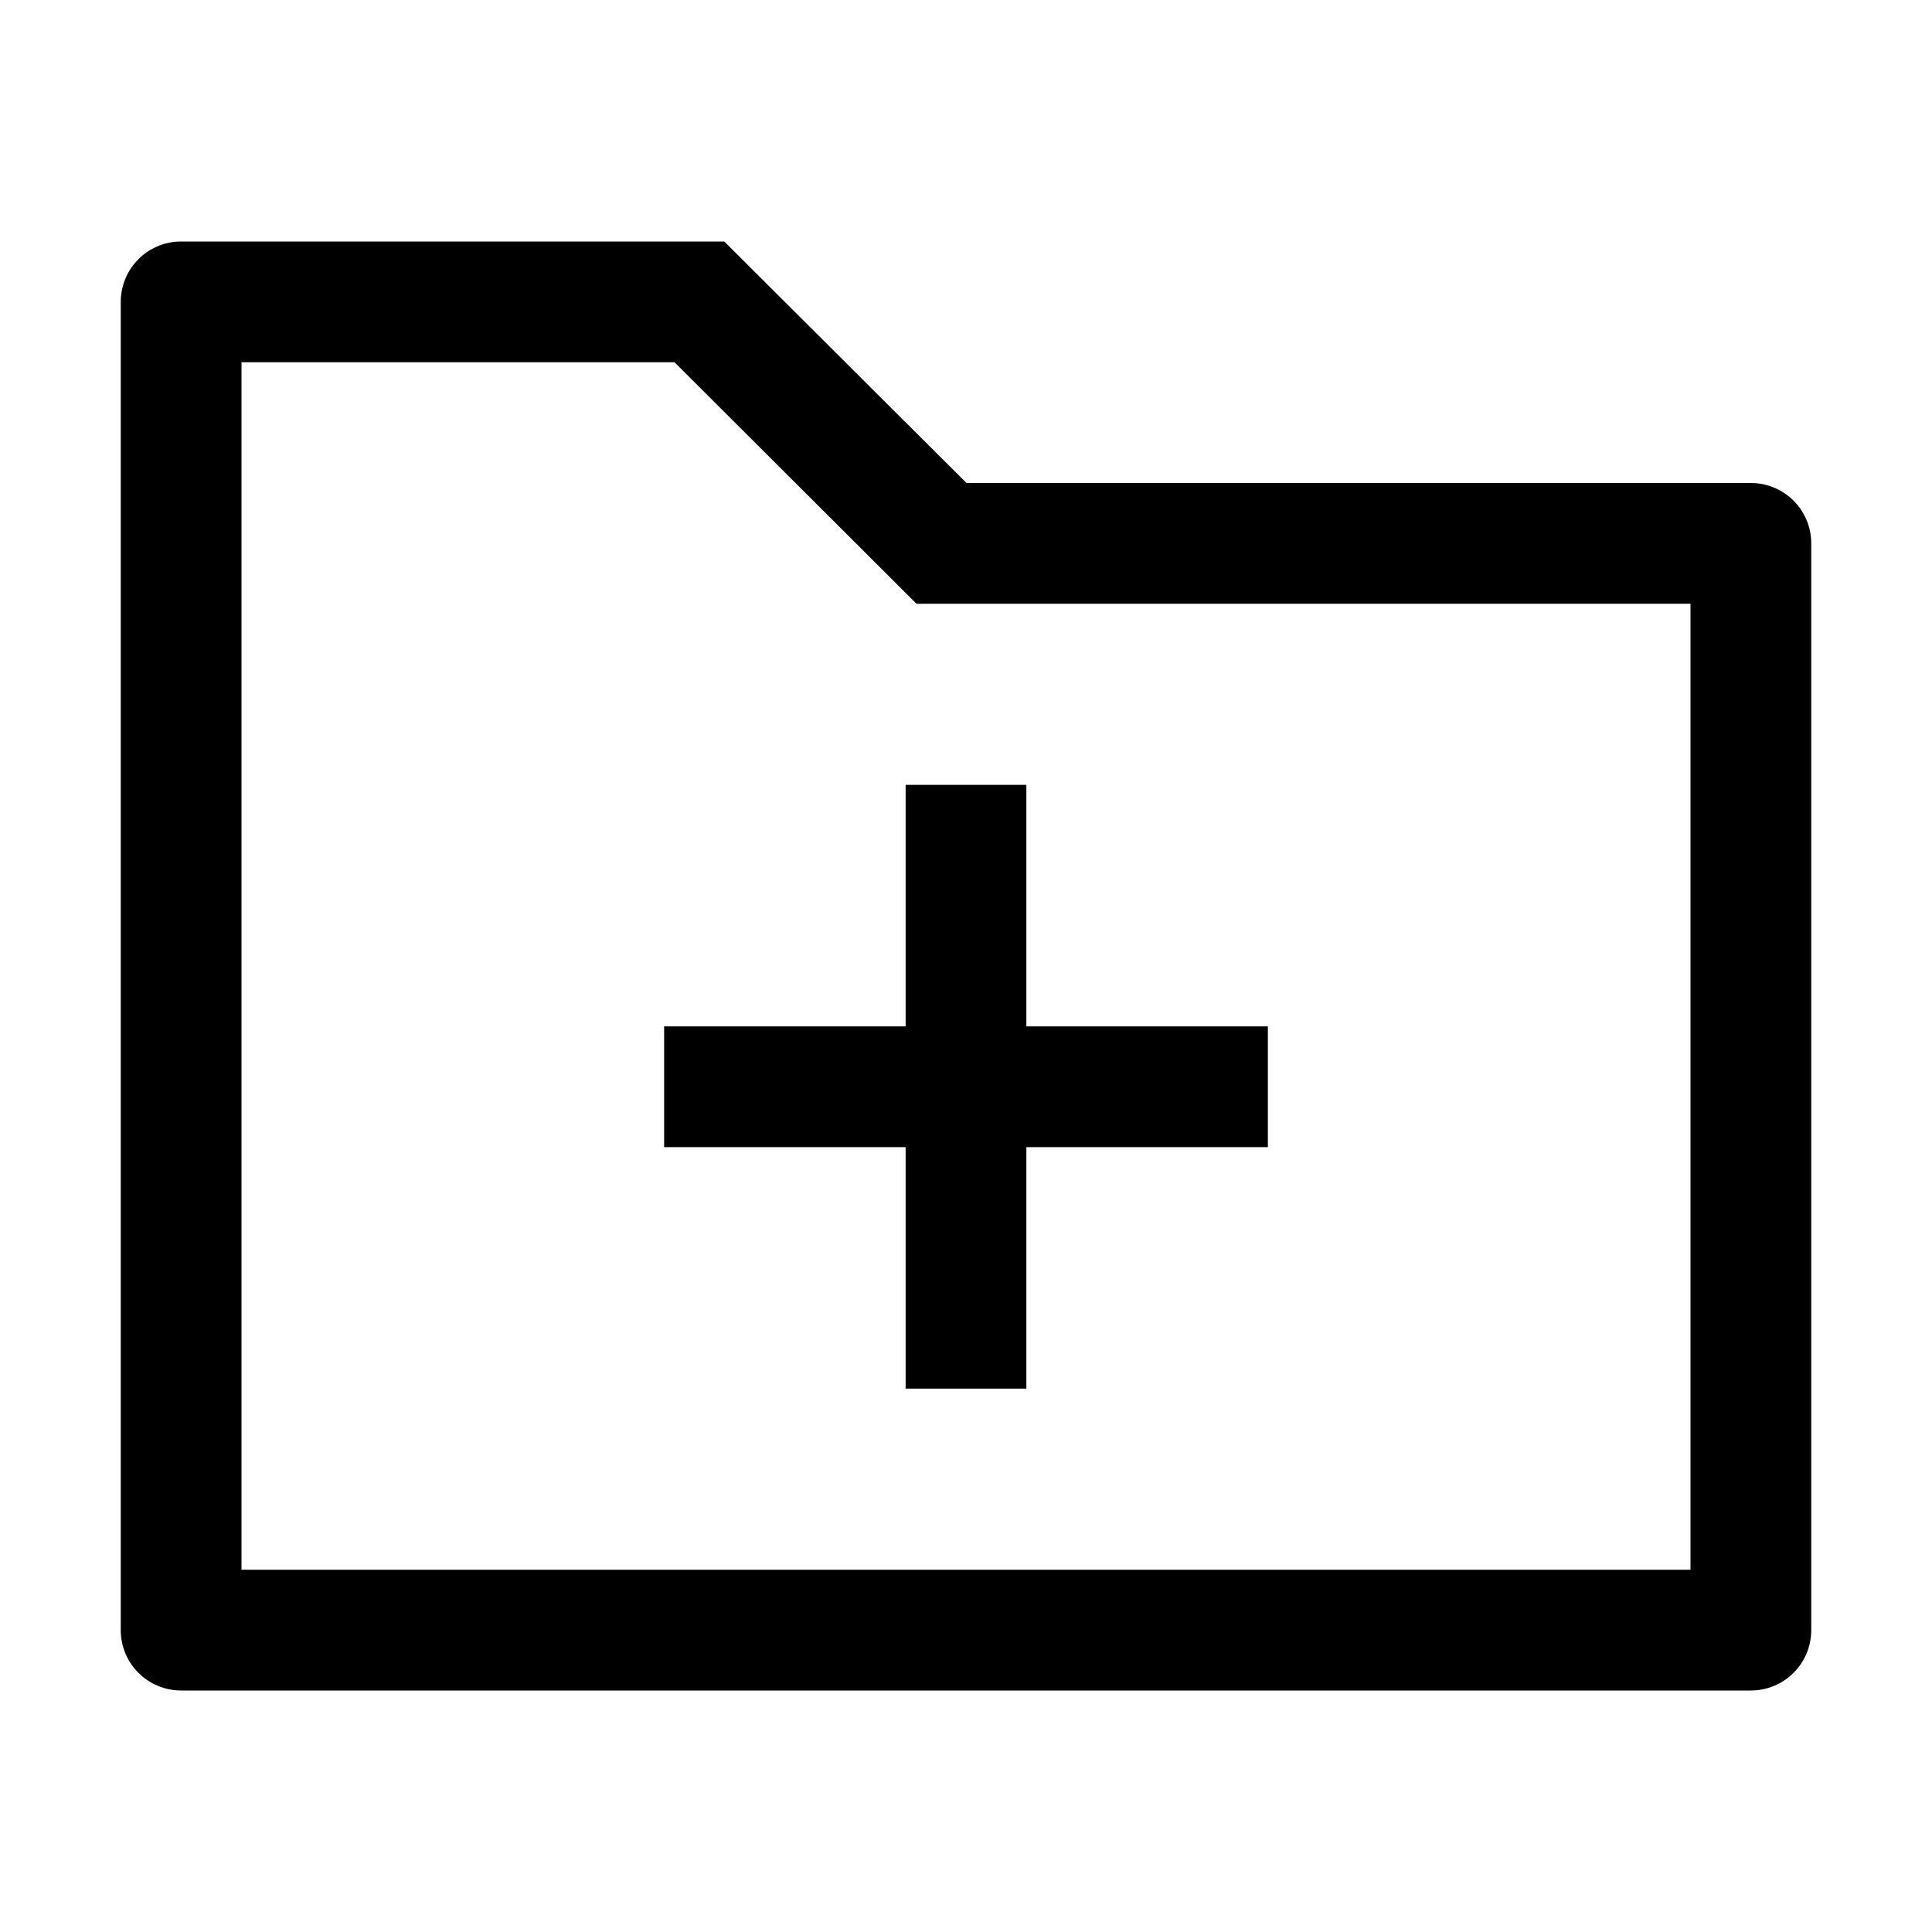
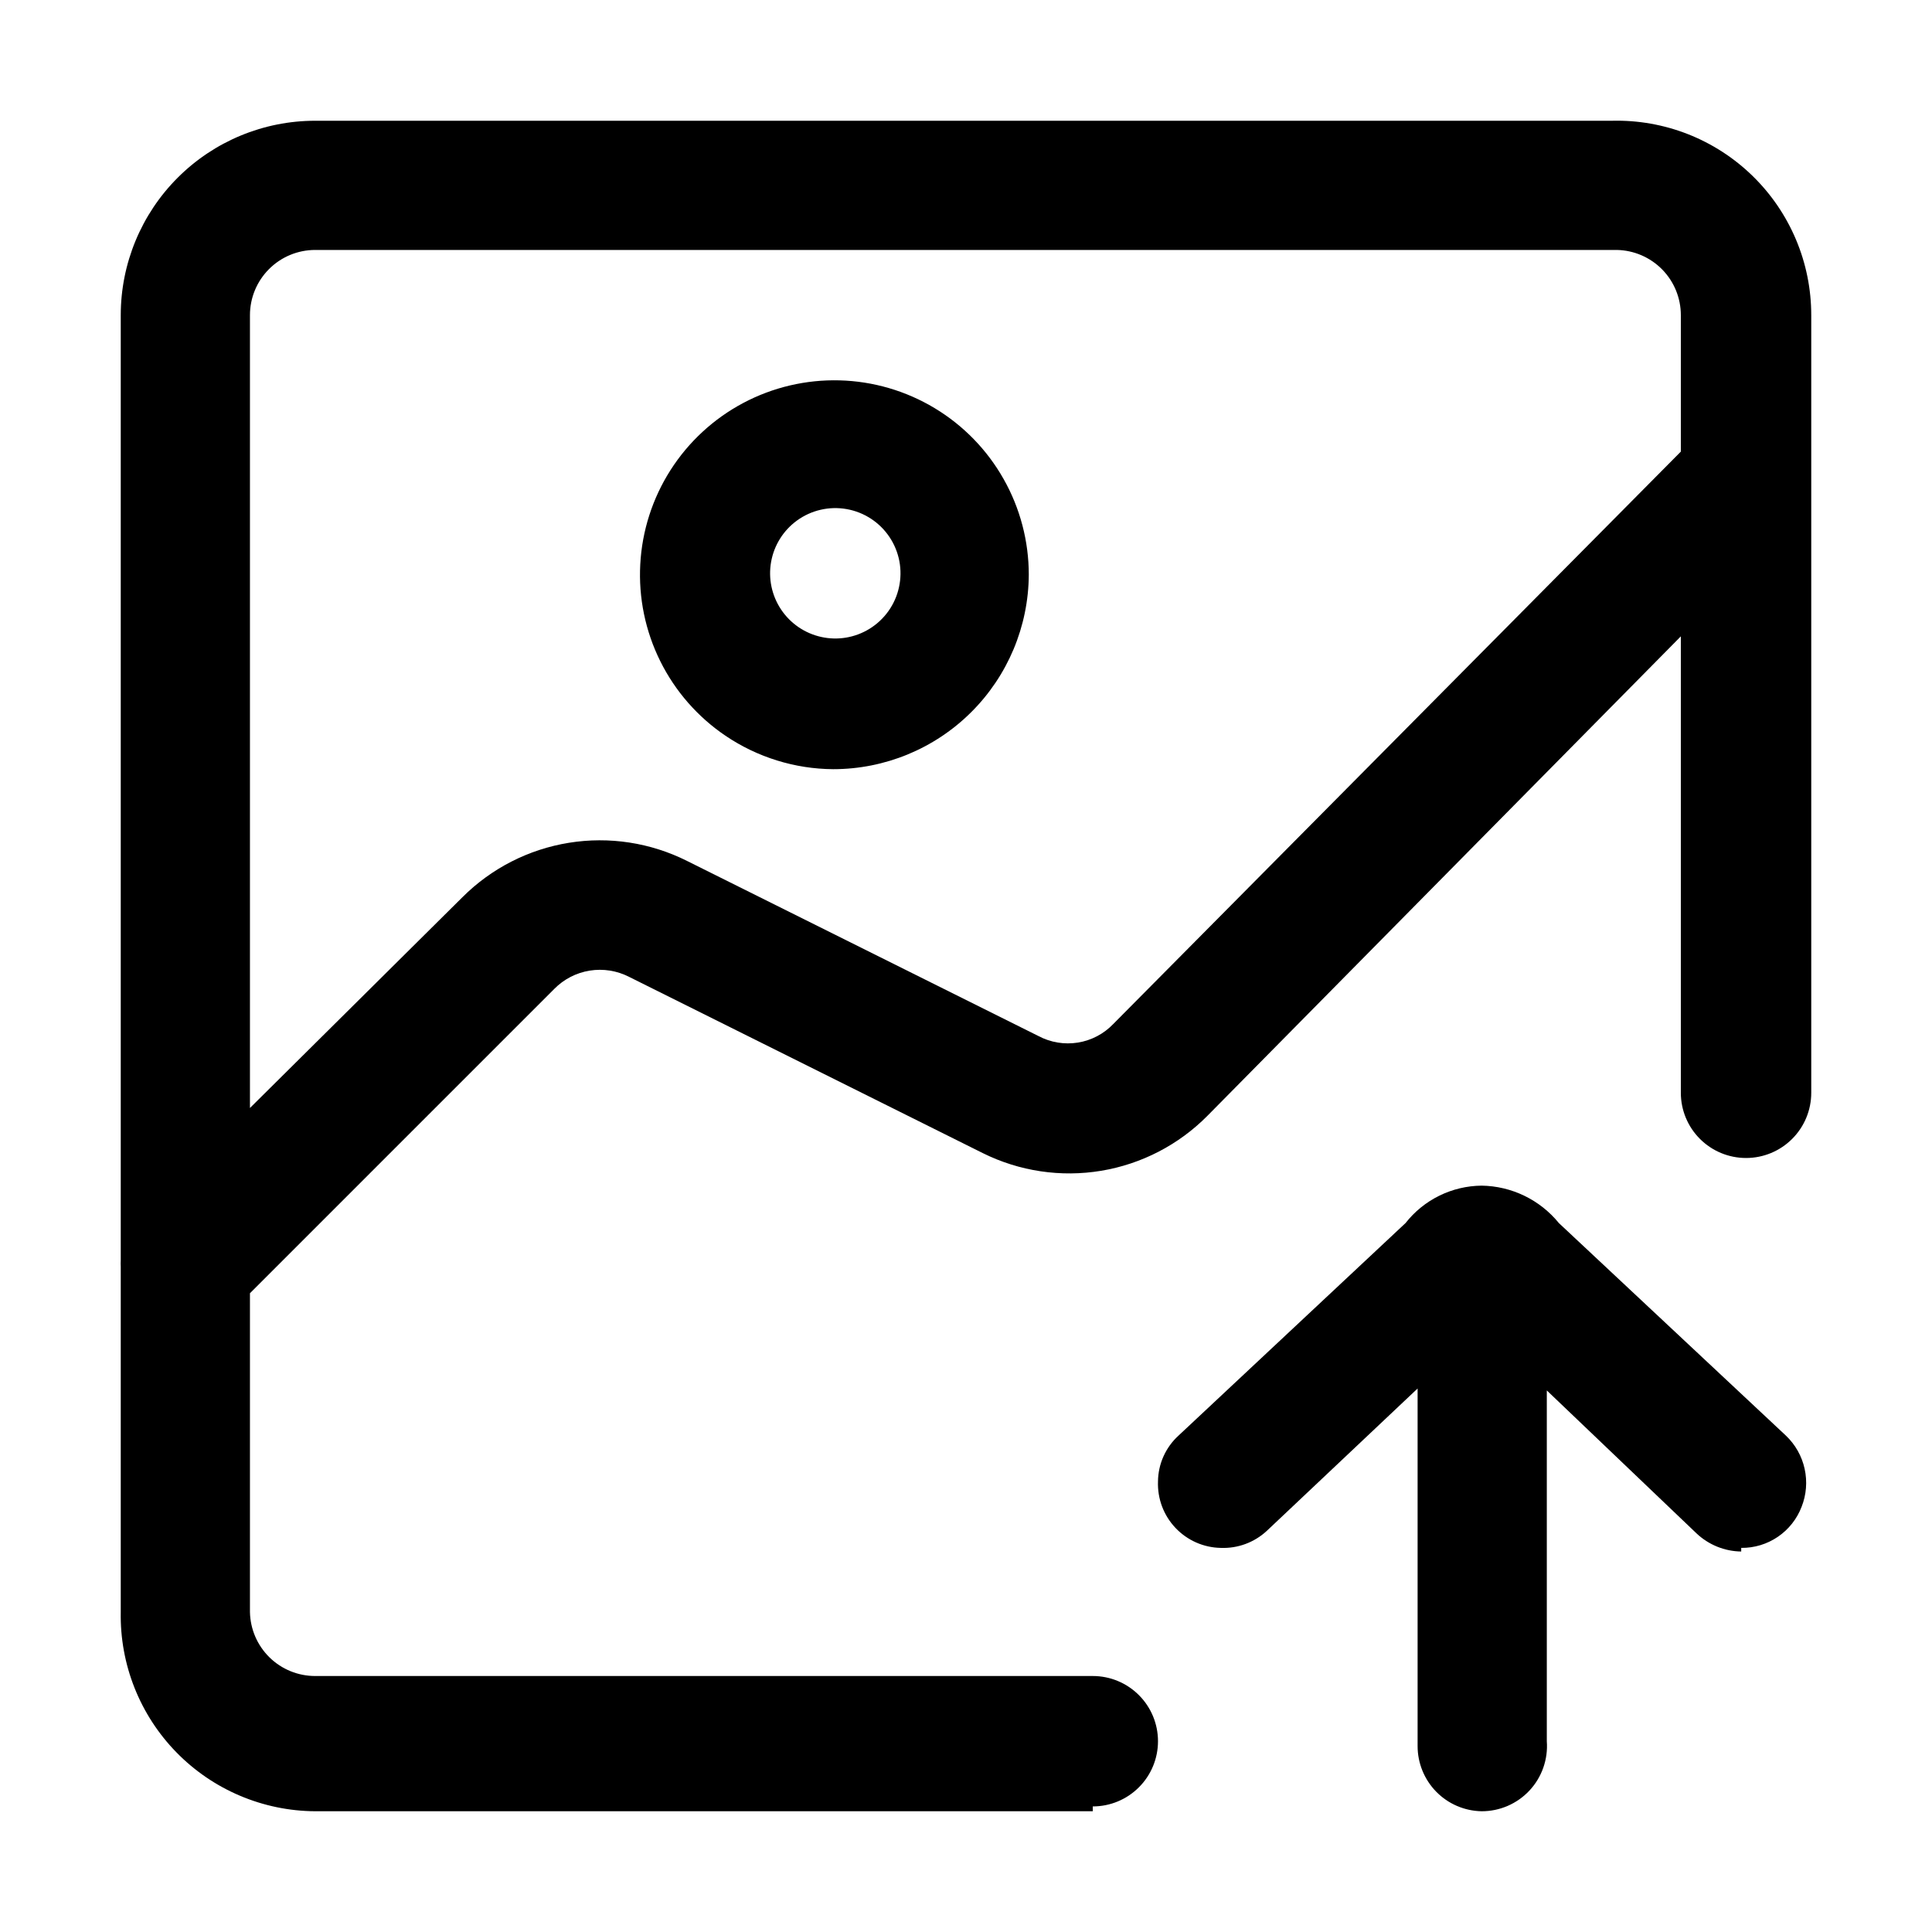
<svg xmlns="http://www.w3.org/2000/svg" width="80" height="80" viewBox="0 0 80 80" fill="none">
-   <g id="FolderAdd">
-     <path id="Union" d="M10 15V65H70V25H37.95L27.93 15H10ZM7.5 10H29.99L40.02 20H72.5C73.163 20 73.799 20.263 74.268 20.732C74.737 21.201 75 21.837 75 22.5V67.5C75 68.163 74.737 68.799 74.268 69.268C73.799 69.737 73.163 70 72.5 70H7.5C6.837 70 6.201 69.737 5.732 69.268C5.263 68.799 5 68.163 5 67.5V12.5C5 11.837 5.263 11.201 5.732 10.732C6.201 10.263 6.837 10 7.5 10ZM37.5 42.5V32.5H42.5V42.5H52.5V47.5H42.5V57.5H37.5V47.5H27.5V42.5H37.5Z" fill="black" />
-   </g>
+   <path d="M30.04 30.465C31.355 31.355 32.91 31.84 34.5 31.85C36.64 31.85 38.692 31.004 40.21 29.495C41.728 27.987 42.587 25.94 42.6 23.8C42.6 22.411 42.242 21.046 41.558 19.837C40.875 18.627 39.89 17.615 38.7 16.899C37.51 16.183 36.155 15.787 34.767 15.75C33.378 15.713 32.004 16.035 30.777 16.686C29.55 17.337 28.512 18.295 27.765 19.465C27.017 20.636 26.586 21.98 26.512 23.367C26.437 24.754 26.723 26.137 27.342 27.381C27.96 28.624 28.89 29.687 30.04 30.465ZM33 21.555C33.294 21.341 33.628 21.189 33.982 21.108C34.337 21.026 34.703 21.017 35.061 21.081C35.419 21.144 35.761 21.28 36.065 21.479C36.369 21.677 36.63 21.936 36.832 22.238C37.034 22.54 37.173 22.88 37.241 23.237C37.308 23.594 37.303 23.961 37.225 24.316C37.148 24.671 36.999 25.007 36.789 25.303C36.578 25.599 36.31 25.85 36 26.04C35.405 26.405 34.692 26.526 34.011 26.376C33.329 26.227 32.732 25.82 32.344 25.24C31.956 24.66 31.807 23.952 31.93 23.265C32.052 22.578 32.436 21.965 33 21.555Z" fill="black" />
+   <path d="M13.05 75H45.25V74.8C45.966 74.8 46.653 74.516 47.159 74.009C47.666 73.503 47.95 72.816 47.95 72.1C47.95 71.384 47.666 70.697 47.159 70.191C46.653 69.684 45.966 69.4 45.25 69.4H13.05C12.342 69.4 11.663 69.123 11.158 68.627C10.653 68.131 10.363 67.457 10.35 66.75V53.55L22.95 40.95C23.346 40.547 23.86 40.281 24.418 40.191C24.976 40.102 25.547 40.192 26.05 40.45L40.7 47.75C42.216 48.502 43.931 48.757 45.601 48.479C47.27 48.201 48.81 47.403 50 46.2L69.6 26.35V45.25C69.6 45.966 69.884 46.653 70.391 47.159C70.897 47.666 71.584 47.95 72.3 47.95C73.016 47.95 73.703 47.666 74.209 47.159C74.716 46.653 75 45.966 75 45.25V13.05C75 11.976 74.786 10.912 74.369 9.923C73.952 8.933 73.341 8.036 72.572 7.286C71.803 6.536 70.892 5.947 69.892 5.554C68.892 5.162 67.824 4.973 66.75 5H13.05C10.915 5 8.867 5.848 7.358 7.358C5.848 8.867 5 10.915 5 13.05V52.185C4.995 52.275 4.995 52.365 5 52.455V66.75C4.98 67.822 5.173 68.888 5.568 69.884C5.963 70.881 6.552 71.79 7.301 72.557C8.05 73.325 8.944 73.936 9.931 74.355C10.917 74.774 11.978 74.994 13.05 75ZM10.35 45.88V13.05C10.35 12.334 10.634 11.647 11.141 11.141C11.647 10.634 12.334 10.35 13.05 10.35H66.95C67.657 10.363 68.331 10.653 68.827 11.158C69.323 11.663 69.6 12.342 69.6 13.05V18.7L46.1 42.4C45.708 42.81 45.194 43.081 44.634 43.171C44.074 43.261 43.501 43.166 43 42.9L28.45 35.65C26.939 34.892 25.227 34.628 23.558 34.898C21.888 35.167 20.346 35.955 19.15 37.15L10.35 45.88Z" fill="black" />
+   <path d="M59.47 74.19C59.966 74.697 60.642 74.987 61.35 75C61.722 75.001 62.09 74.925 62.432 74.777C62.773 74.629 63.08 74.412 63.334 74.14C63.587 73.868 63.782 73.546 63.905 73.195C64.028 72.844 64.078 72.471 64.05 72.1V57.575L70.25 63.495C70.751 63.968 71.411 64.236 72.1 64.245V64.095C72.641 64.1 73.169 63.941 73.616 63.637C74.063 63.333 74.406 62.9 74.6 62.395C74.798 61.895 74.842 61.346 74.726 60.821C74.611 60.295 74.34 59.816 73.95 59.445L64.55 50.645C64.163 50.169 63.675 49.783 63.122 49.515C62.569 49.247 61.964 49.104 61.35 49.095C60.742 49.101 60.144 49.243 59.599 49.511C59.053 49.779 58.575 50.167 58.2 50.645L48.8 59.445C48.535 59.686 48.323 59.98 48.177 60.306C48.03 60.633 47.953 60.987 47.95 61.345C47.937 61.697 47.994 62.049 48.118 62.379C48.242 62.708 48.431 63.01 48.673 63.266C48.915 63.522 49.206 63.727 49.528 63.87C49.85 64.012 50.198 64.089 50.55 64.095C51.251 64.123 51.934 63.871 52.45 63.395L58.7 57.495V72.295C58.698 73.003 58.975 73.684 59.47 74.19Z" fill="black" />
</svg>
